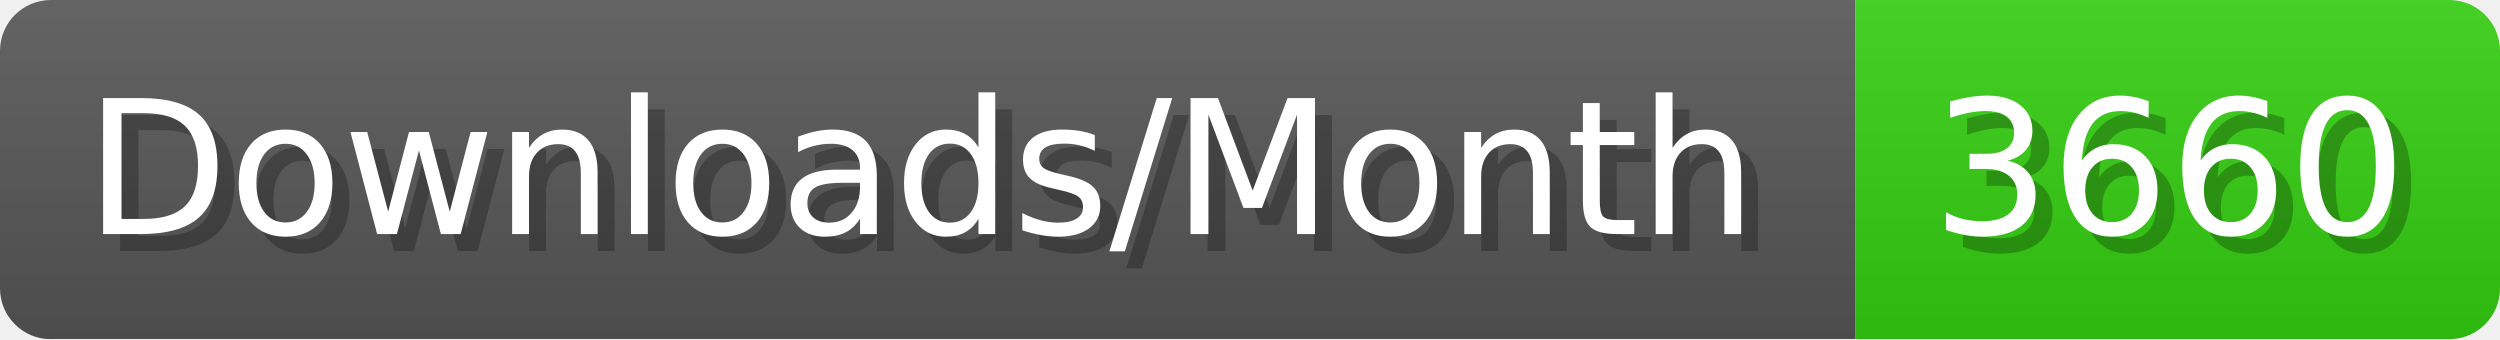
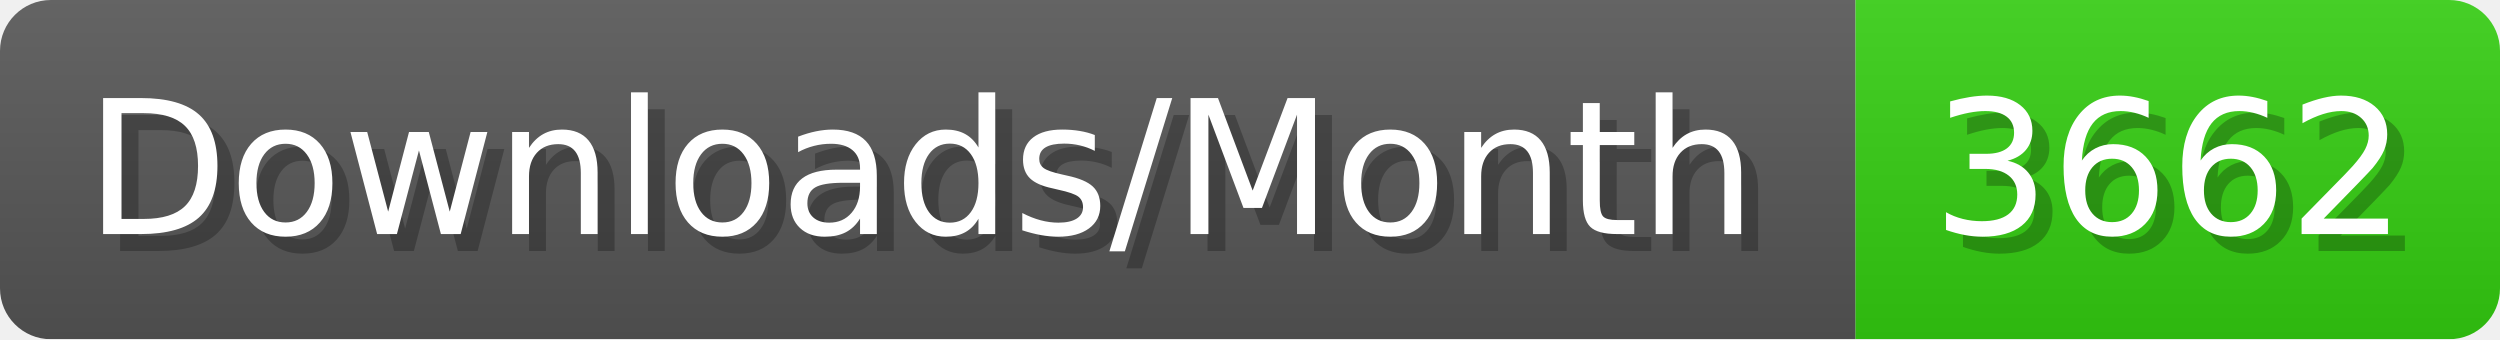
- <svg xmlns="http://www.w3.org/2000/svg" width="147.4" height="20" viewBox="0 0 1474 200" role="img" aria-label="Downloads/Month: 3660">
+ <svg xmlns="http://www.w3.org/2000/svg" width="147.4" height="20" viewBox="0 0 1474 200" role="img" aria-label="Downloads/Month: 3662">
  <linearGradient id="YlXUI" x2="0" y2="100%">
    <stop offset="0" stop-opacity=".1" stop-color="#EEE" />
    <stop offset="1" stop-opacity=".1" />
  </linearGradient>
  <mask id="JHhop">
    <rect width="1474" height="200" rx="30" fill="#FFF" />
  </mask>
  <g mask="url(#JHhop)">
    <rect width="1094" height="200" fill="#555" />
    <rect width="380" height="200" fill="#3C1" x="1094" />
    <rect width="1474" height="200" fill="url(#YlXUI)" />
  </g>
  <g aria-hidden="true" fill="#fff" text-anchor="start" font-family="Verdana,DejaVu Sans,sans-serif" font-size="110">
    <text x="60" y="148" textLength="994" fill="#000" opacity="0.25">Downloads/Month</text>
    <text x="50" y="138" textLength="994">Downloads/Month</text>
-     <text x="1149" y="148" textLength="280" fill="#000" opacity="0.25">3660</text>
-     <text x="1139" y="138" textLength="280">3660</text>
+     <text x="1149" y="148" textLength="280" fill="#000" opacity="0.25">3662</text>
+     <text x="1139" y="138" textLength="280">3662</text>
  </g>
</svg>
